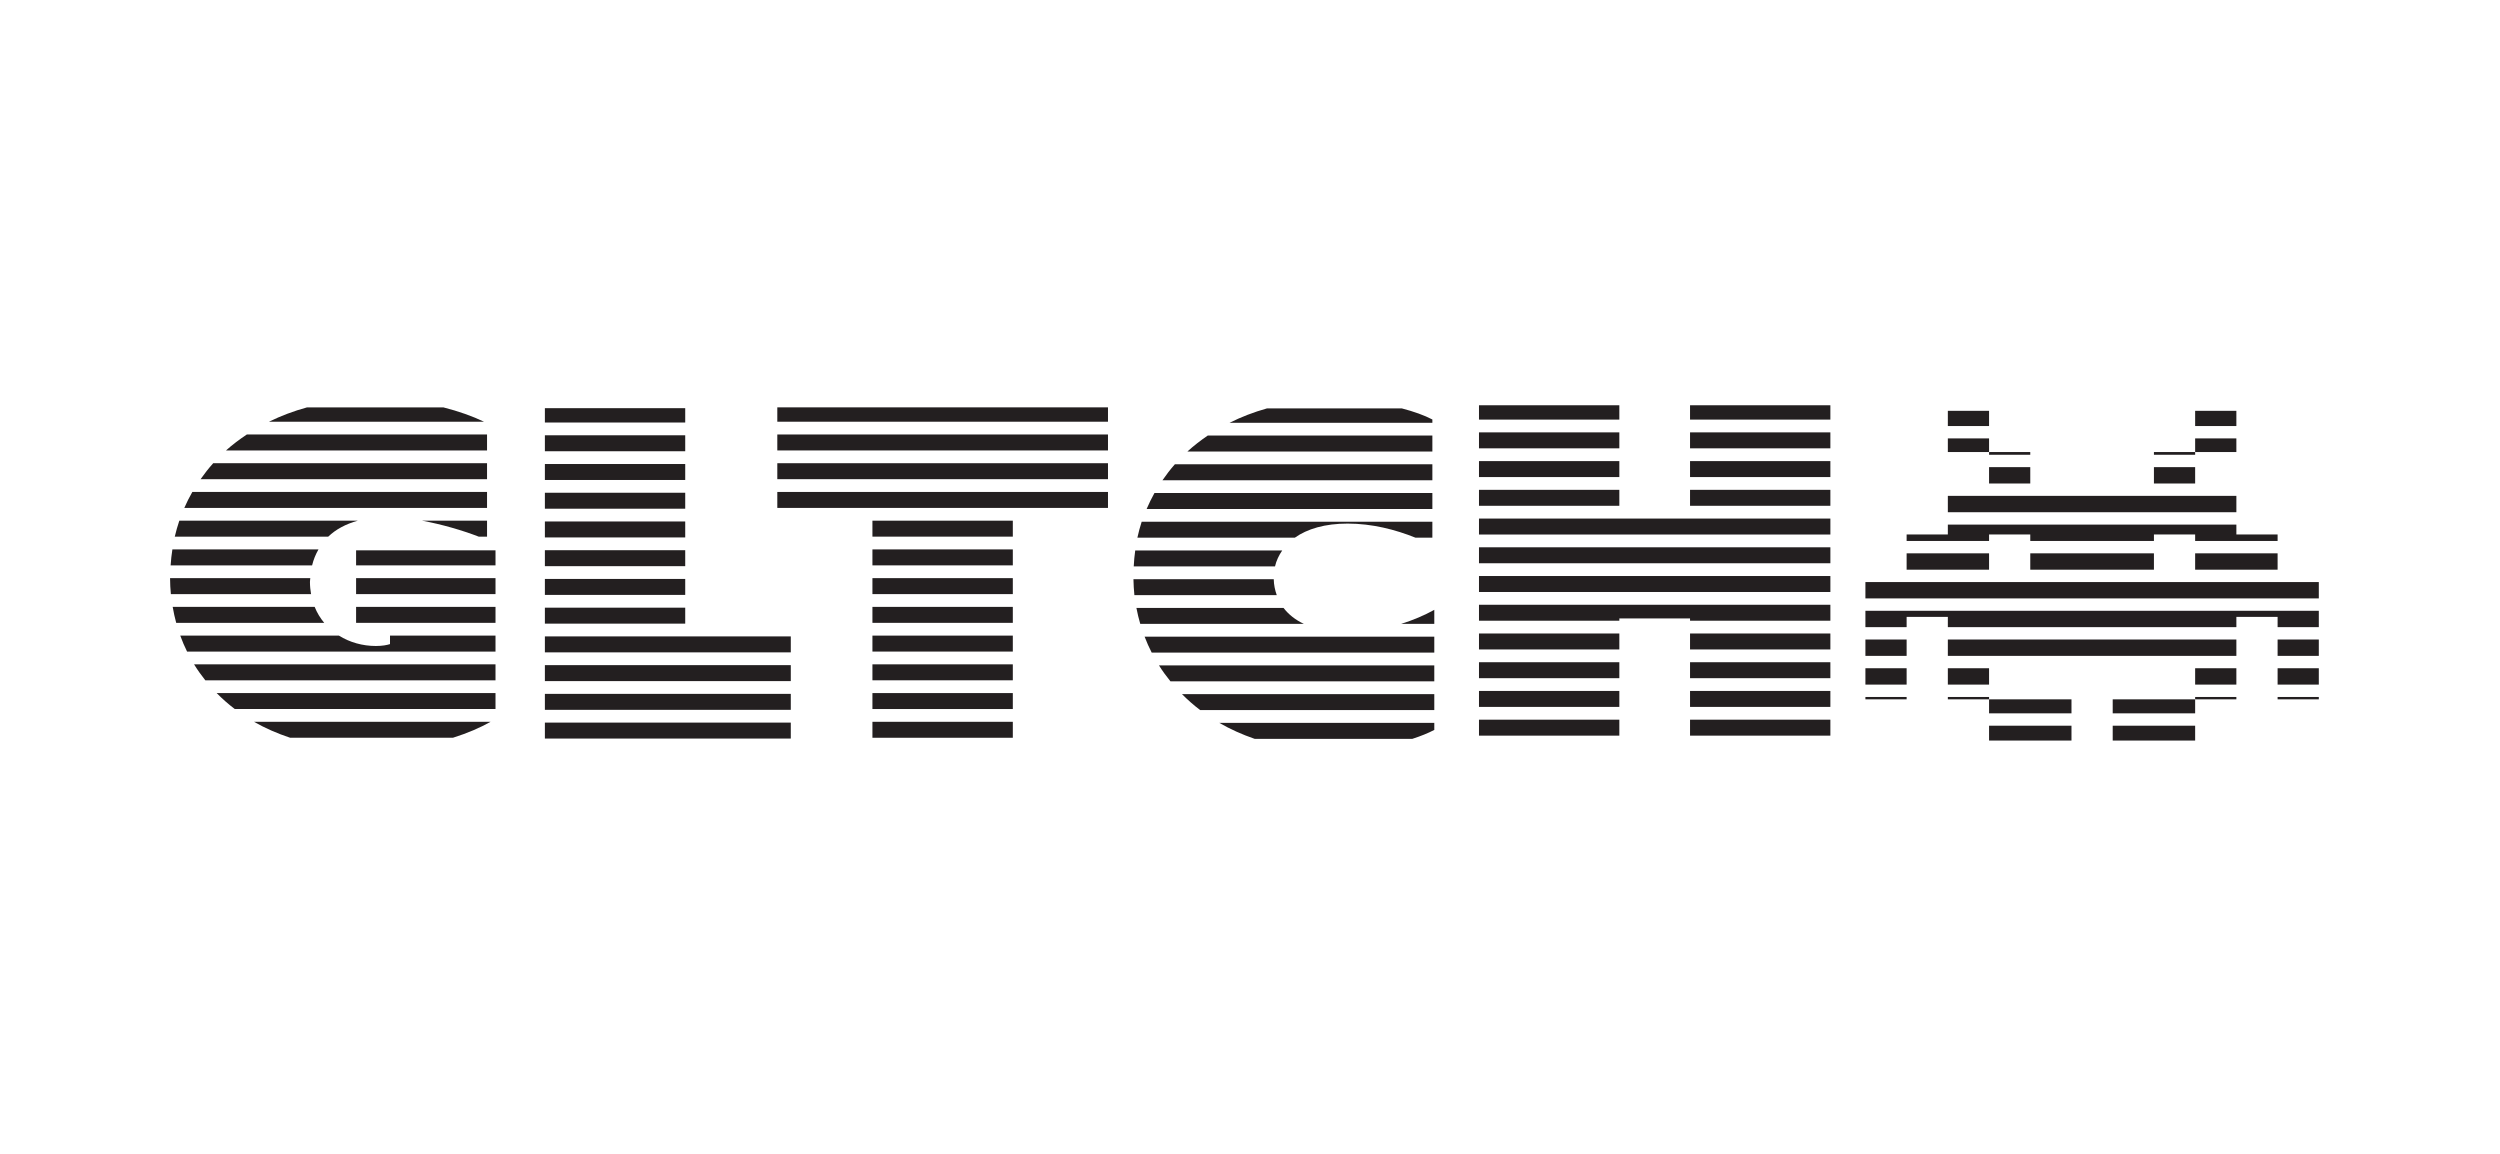
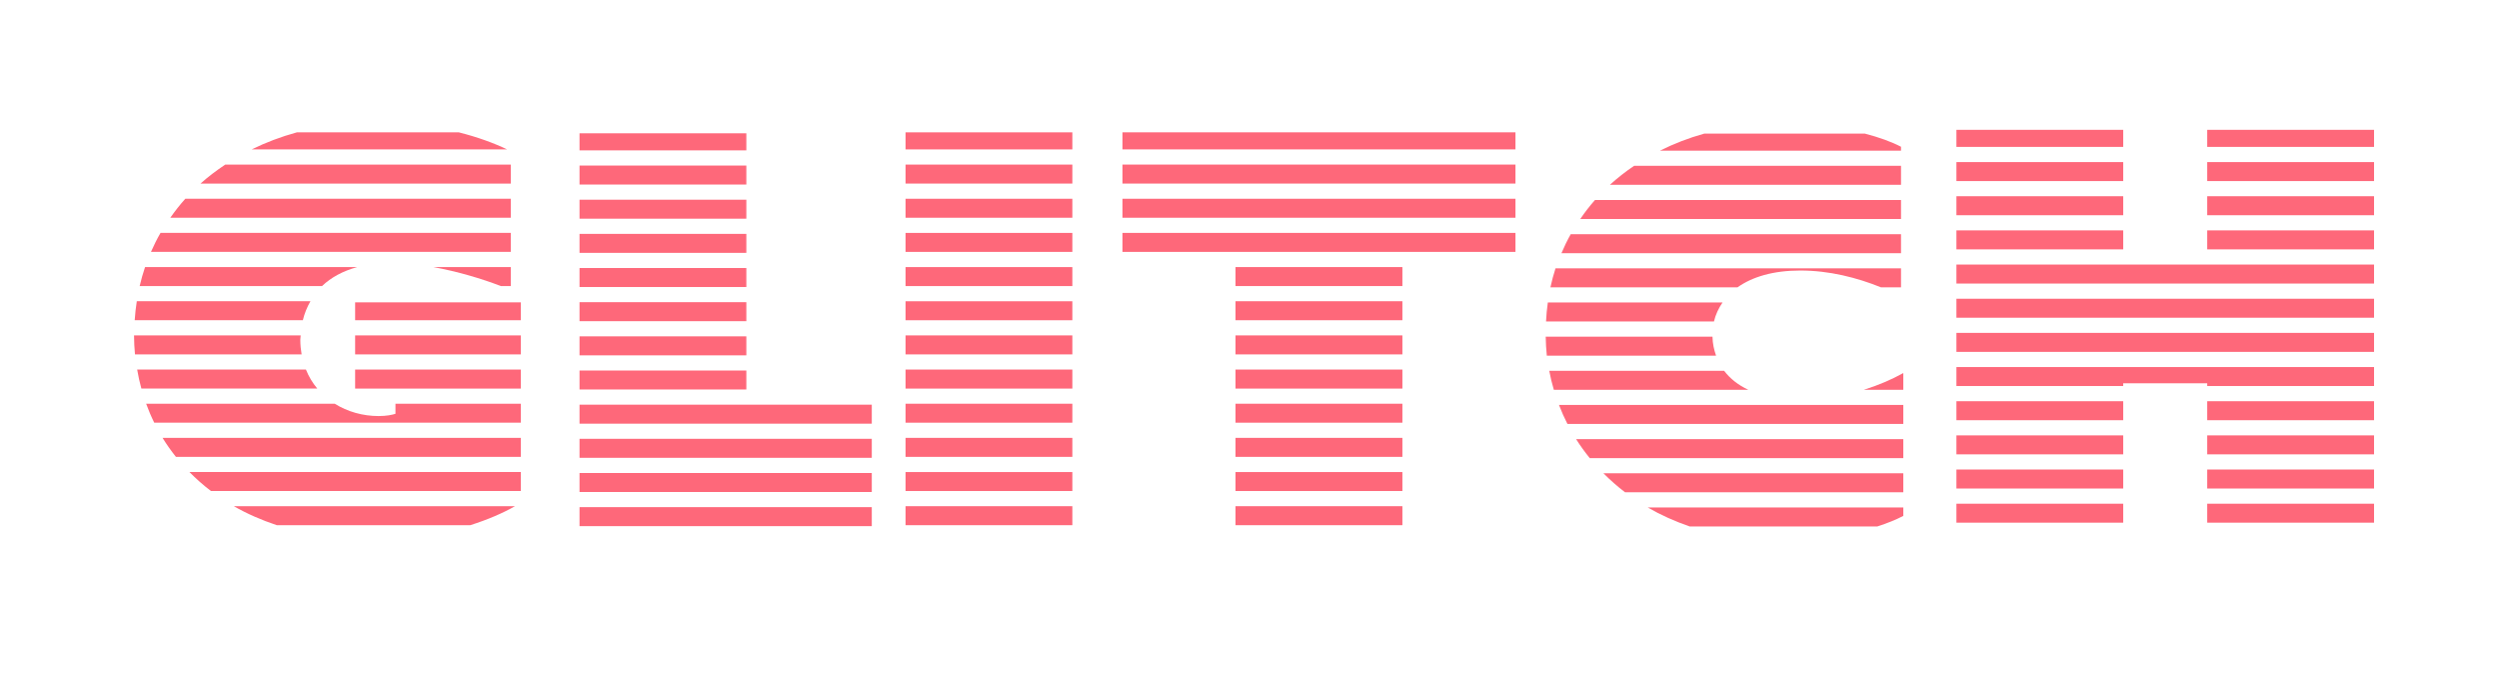
- <svg xmlns="http://www.w3.org/2000/svg" version="1.1" id="Layer_1" x="0px" y="0px" width="325px" height="150px" viewBox="0 0 325 150" enable-background="new 0 0 325 150" xml:space="preserve">
-   <g>
-     <path fill="#231F20" d="M63.315,58.559v-2.075H32.088c-0.959,0.64-1.871,1.323-2.707,2.075H63.315z" />
-     <path fill="#231F20" d="M62.917,54.823c-1.483-0.713-3.273-1.355-5.28-1.864H39.915c-1.754,0.479-3.404,1.107-4.948,1.864H62.917z" />
-     <path fill="#231F20" d="M54.863,67.688c2.584,0.477,5.218,1.245,7.37,2.075h1.083v-2.075H54.863z" />
-     <path fill="#231F20" d="M63.315,62.293v-2.075H27.717c-0.593,0.658-1.135,1.355-1.641,2.075H63.315z" />
-     <rect x="46.292" y="75.158" fill="#231F20" width="18.124" height="2.076" />
-     <rect x="46.292" y="78.895" fill="#231F20" width="18.124" height="2.075" />
-     <rect x="46.292" y="71.543" fill="#231F20" width="18.124" height="1.955" />
-     <path fill="#231F20" d="M63.315,66.028v-2.075H25.004c-0.386,0.671-0.733,1.363-1.044,2.075H63.315z" />
-     <path fill="#231F20" d="M64.416,92.174V90.1H28.165c0.728,0.739,1.511,1.433,2.357,2.074H64.416z" />
-     <path fill="#231F20" d="M64.416,84.704v-2.075H50.7v1.103c-0.365,0.12-0.982,0.247-1.84,0.247c-1.728,0-3.399-0.474-4.802-1.35   H23.433c0.258,0.71,0.553,1.404,0.885,2.075H64.416z" />
-     <path fill="#231F20" d="M64.416,88.439v-2.075H25.228c0.441,0.72,0.932,1.41,1.462,2.075H64.416z" />
-     <path fill="#231F20" d="M33.021,93.834c1.439,0.824,3.016,1.515,4.701,2.075h21.156c1.936-0.609,3.583-1.329,4.896-2.075H33.021z" />
-     <path fill="#231F20" d="M42.67,69.763c0.979-0.94,2.274-1.64,3.845-2.075H23.311c-0.23,0.678-0.423,1.37-0.59,2.075H42.67z" />
-     <path fill="#231F20" d="M42.148,80.97c-0.509-0.61-0.931-1.301-1.242-2.075H22.449c0.12,0.706,0.272,1.397,0.457,2.075H42.148z" />
-     <path fill="#231F20" d="M40.573,73.499c0.178-0.741,0.46-1.433,0.83-2.075H22.41c-0.107,0.681-0.184,1.372-0.229,2.075H40.573z" />
-     <path fill="#231F20" d="M40.437,77.234c-0.087-0.506-0.143-1.032-0.143-1.586c0-0.169,0.036-0.325,0.044-0.49H22.108   c0.003,0.702,0.039,1.396,0.104,2.076H40.437z" />
-   </g>
-   <g>
-     <rect x="70.835" y="64.057" fill="#231F20" width="18.244" height="2.075" />
-     <rect x="70.835" y="71.527" fill="#231F20" width="18.244" height="2.075" />
-     <rect x="70.835" y="67.792" fill="#231F20" width="18.244" height="2.075" />
-     <rect x="70.835" y="60.322" fill="#231F20" width="18.244" height="2.075" />
-     <rect x="70.835" y="53.063" fill="#231F20" width="18.244" height="1.864" />
-     <rect x="70.835" y="56.587" fill="#231F20" width="18.244" height="2.075" />
-     <rect x="70.835" y="82.733" fill="#231F20" width="31.968" height="2.074" />
-     <rect x="70.835" y="93.938" fill="#231F20" width="31.968" height="2.074" />
-     <rect x="70.835" y="75.262" fill="#231F20" width="18.244" height="2.076" />
-     <rect x="70.835" y="90.203" fill="#231F20" width="31.968" height="2.075" />
-     <rect x="70.835" y="86.468" fill="#231F20" width="31.968" height="2.075" />
-     <rect x="70.835" y="78.998" fill="#231F20" width="18.244" height="2.075" />
-   </g>
-   <g>
-     <path fill="#231F20" d="M186.208,66.166v-2.075H150.08c-0.374,0.671-0.713,1.363-1.017,2.075H186.208z" />
-     <path fill="#231F20" d="M165.75,73.636c0.173-0.755,0.507-1.441,0.938-2.075h-19.109c-0.098,0.681-0.159,1.373-0.194,2.075H165.75z   " />
-     <path fill="#231F20" d="M168.326,69.901c1.614-1.145,3.903-1.835,6.863-1.835c3.174,0,6.199,0.775,8.828,1.835h2.19v-2.075h-37.789   c-0.221,0.676-0.402,1.37-0.56,2.075H168.326z" />
-     <path fill="#231F20" d="M186.208,54.961v-0.428c-1.036-0.542-2.402-1.033-3.96-1.438h-17.549c-1.722,0.48-3.341,1.109-4.855,1.866   H186.208z" />
-     <path fill="#231F20" d="M186.458,81.105v-1.829c-1.279,0.717-2.748,1.34-4.317,1.829H186.458z" />
-     <path fill="#231F20" d="M186.208,58.696v-2.075h-29.199c-0.938,0.639-1.825,1.326-2.644,2.075H186.208z" />
-     <path fill="#231F20" d="M186.208,62.431v-2.075h-33.474c-0.584,0.658-1.116,1.354-1.611,2.075H186.208z" />
-     <path fill="#231F20" d="M165.979,77.37c-0.229-0.648-0.379-1.336-0.392-2.074h-18.239c0.017,0.7,0.049,1.396,0.123,2.074H165.979z" />
-     <path fill="#231F20" d="M186.458,92.311v-2.075h-32.802c0.737,0.739,1.522,1.437,2.367,2.075H186.458z" />
-     <path fill="#231F20" d="M186.458,93.971h-27.953c1.427,0.823,2.967,1.518,4.598,2.078h20.504c1.094-0.354,2.068-0.746,2.852-1.161   V93.971z" />
-     <path fill="#231F20" d="M186.458,88.575V86.5h-35.794c0.455,0.724,0.958,1.414,1.496,2.075H186.458z" />
-     <path fill="#231F20" d="M186.458,84.841v-2.075h-37.66c0.272,0.713,0.58,1.403,0.924,2.075H186.458z" />
-     <path fill="#231F20" d="M169.503,81.105c-1.12-0.528-1.999-1.235-2.645-2.075h-19.124c0.133,0.707,0.302,1.397,0.499,2.075H169.503   z" />
-   </g>
-   <g>
-     <rect x="219.705" y="56.208" fill="#231F20" width="18.244" height="2.075" />
-     <rect x="219.705" y="52.684" fill="#231F20" width="18.244" height="1.864" />
-     <rect x="219.705" y="59.943" fill="#231F20" width="18.244" height="2.075" />
-     <rect x="192.268" y="56.208" fill="#231F20" width="18.246" height="2.075" />
-     <rect x="192.268" y="52.684" fill="#231F20" width="18.246" height="1.864" />
-     <rect x="219.705" y="89.823" fill="#231F20" width="18.244" height="2.075" />
-     <rect x="219.705" y="86.089" fill="#231F20" width="18.244" height="2.075" />
-     <rect x="192.268" y="59.943" fill="#231F20" width="18.246" height="2.075" />
-     <rect x="219.705" y="82.354" fill="#231F20" width="18.244" height="2.075" />
-     <rect x="219.705" y="63.678" fill="#231F20" width="18.244" height="2.075" />
-     <rect x="192.268" y="86.089" fill="#231F20" width="18.246" height="2.075" />
-     <rect x="192.268" y="82.354" fill="#231F20" width="18.246" height="2.075" />
-     <rect x="192.268" y="89.823" fill="#231F20" width="18.246" height="2.075" />
-     <rect x="192.268" y="93.559" fill="#231F20" width="18.246" height="2.075" />
-     <rect x="219.705" y="93.559" fill="#231F20" width="18.244" height="2.075" />
-     <rect x="192.268" y="71.148" fill="#231F20" width="45.682" height="2.075" />
-     <polygon fill="#231F20" points="210.514,80.693 210.514,80.396 219.705,80.396 219.705,80.693 237.949,80.693 237.949,78.619    192.268,78.619 192.268,80.693  " />
-     <rect x="192.268" y="67.413" fill="#231F20" width="45.682" height="2.075" />
-     <rect x="192.268" y="63.678" fill="#231F20" width="18.246" height="2.075" />
-     <rect x="192.268" y="74.883" fill="#231F20" width="45.682" height="2.076" />
-   </g>
+ <svg xmlns="http://www.w3.org/2000/svg" version="1.1" id="Layer_1" x="0px" y="0px" width="145px" height="39px" viewBox="90 56.5 145 39" enable-background="new 90 56.5 145 39" xml:space="preserve">
  <g>
    <g>
-       <rect x="101.05" y="63.954" fill="#231F20" width="42.988" height="2.075" />
-       <rect x="101.05" y="60.218" fill="#231F20" width="42.988" height="2.075" />
-       <rect x="113.416" y="67.688" fill="#231F20" width="18.25" height="2.075" />
-       <rect x="101.05" y="56.483" fill="#231F20" width="42.988" height="2.075" />
-       <rect x="113.416" y="71.423" fill="#231F20" width="18.25" height="2.075" />
-       <rect x="101.05" y="52.956" fill="#231F20" width="42.988" height="1.867" />
-       <rect x="113.416" y="86.364" fill="#231F20" width="18.25" height="2.075" />
-       <rect x="113.416" y="90.1" fill="#231F20" width="18.25" height="2.074" />
-       <rect x="113.416" y="82.629" fill="#231F20" width="18.25" height="2.075" />
-       <rect x="113.416" y="75.158" fill="#231F20" width="18.25" height="2.076" />
-       <rect x="113.416" y="78.895" fill="#231F20" width="18.25" height="2.075" />
+       <g>
+         <path fill="#FE687A" d="M119.637,67.147v-1.101h-16.566c-0.508,0.339-0.991,0.701-1.436,1.101H119.637L119.637,67.147z" />
+         <path fill="#FE687A" d="M119.426,65.167c-0.787-0.379-1.737-0.721-2.8-0.99h-9.402c-0.93,0.254-1.806,0.588-2.624,0.99H119.426z" />
+         <path fill="#FE687A" d="M115.153,71.991c1.371,0.252,2.769,0.66,3.91,1.101h0.574v-1.101H115.153z" />
+         <path fill="#FE687A" d="M119.637,69.128v-1.101h-18.884c-0.315,0.35-0.602,0.719-0.871,1.101H119.637z" />
+         <rect x="110.606" y="75.953" fill="#FE687A" width="9.615" height="1.102" />
+         <rect x="110.606" y="77.934" fill="#FE687A" width="9.615" height="1.104" />
+         <rect x="110.606" y="74.036" fill="#FE687A" width="9.615" height="1.037" />
+         <path fill="#FE687A" d="M119.637,71.11v-1.102H99.314c-0.205,0.355-0.389,0.723-0.555,1.102H119.637z" />
+         <path fill="#FE687A" d="M120.222,84.979v-1.102H100.99c0.387,0.393,0.802,0.76,1.251,1.102H120.222z" />
+         <path fill="#FE687A" d="M120.222,81.016v-1.1h-7.276V80.5c-0.194,0.062-0.521,0.131-0.976,0.131c-0.917,0-1.804-0.25-2.547-0.715     H98.48c0.137,0.377,0.293,0.744,0.47,1.1H120.222L120.222,81.016z" />
+         <path fill="#FE687A" d="M120.222,82.998v-1.102h-20.79c0.234,0.383,0.495,0.748,0.776,1.102H120.222z" />
+         <path fill="#FE687A" d="M103.567,85.859c0.764,0.438,1.6,0.805,2.495,1.102h11.222c1.028-0.324,1.9-0.705,2.598-1.102H103.567z" />
+         <path fill="#FE687A" d="M108.686,73.091c0.519-0.499,1.206-0.87,2.039-1.101H98.417c-0.123,0.357-0.225,0.726-0.313,1.101     H108.686z" />
+         <path fill="#FE687A" d="M108.409,79.035c-0.27-0.322-0.493-0.689-0.658-1.102h-9.792c0.063,0.375,0.145,0.742,0.243,1.102     H108.409z" />
+         <path fill="#FE687A" d="M107.572,75.073c0.095-0.393,0.245-0.76,0.441-1.102H97.938c-0.057,0.361-0.098,0.729-0.122,1.102     H107.572z" />
+         <path fill="#FE687A" d="M107.501,77.055c-0.047-0.27-0.076-0.549-0.076-0.842c0-0.09,0.019-0.172,0.023-0.26h-9.671     c0.002,0.371,0.021,0.738,0.055,1.102H107.501z" />
+       </g>
+       <g>
+         <rect x="123.626" y="70.065" fill="#FE687A" width="9.679" height="1.101" />
+         <rect x="123.626" y="74.026" fill="#FE687A" width="9.679" height="1.102" />
+         <rect x="123.626" y="72.045" fill="#FE687A" width="9.679" height="1.102" />
+         <rect x="123.626" y="68.083" fill="#FE687A" width="9.679" height="1.101" />
+         <rect x="123.626" y="64.231" fill="#FE687A" width="9.679" height="0.99" />
+         <rect x="123.626" y="66.102" fill="#FE687A" width="9.679" height="1.101" />
+         <rect x="123.626" y="79.971" fill="#FE687A" width="16.958" height="1.102" />
+         <rect x="123.626" y="85.914" fill="#FE687A" width="16.958" height="1.102" />
+         <rect x="123.626" y="76.008" fill="#FE687A" width="9.679" height="1.102" />
+         <rect x="123.626" y="83.934" fill="#FE687A" width="16.958" height="1.102" />
+         <rect x="123.626" y="81.951" fill="#FE687A" width="16.958" height="1.102" />
+         <rect x="123.626" y="77.99" fill="#FE687A" width="9.679" height="1.1" />
+       </g>
+       <g>
+         <rect x="142.542" y="70.009" fill="#FE687A" width="9.679" height="1.101" />
+         <rect x="142.542" y="71.991" fill="#FE687A" width="9.679" height="1.101" />
+         <rect x="142.542" y="73.973" fill="#FE687A" width="9.679" height="1.101" />
+         <rect x="142.542" y="64.176" fill="#FE687A" width="9.679" height="0.99" />
+         <rect x="142.542" y="66.046" fill="#FE687A" width="9.679" height="1.101" />
+         <rect x="142.542" y="68.028" fill="#FE687A" width="9.679" height="1.101" />
+         <rect x="142.542" y="79.916" fill="#FE687A" width="9.679" height="1.1" />
+         <rect x="142.542" y="85.859" fill="#FE687A" width="9.679" height="1.102" />
+         <rect x="142.542" y="83.879" fill="#FE687A" width="9.679" height="1.1" />
+         <rect x="142.542" y="77.934" fill="#FE687A" width="9.679" height="1.104" />
+         <rect x="142.542" y="75.953" fill="#FE687A" width="9.679" height="1.102" />
+         <rect x="142.542" y="81.896" fill="#FE687A" width="9.679" height="1.102" />
+       </g>
+       <g>
+         <rect x="155.128" y="70.008" fill="#FE687A" width="22.804" height="1.102" />
+         <rect x="155.128" y="68.028" fill="#FE687A" width="22.804" height="1.101" />
+         <rect x="161.688" y="71.99" fill="#FE687A" width="9.683" height="1.101" />
+         <rect x="155.128" y="66.045" fill="#FE687A" width="22.804" height="1.102" />
+         <rect x="161.688" y="73.971" fill="#FE687A" width="9.683" height="1.102" />
+         <rect x="155.128" y="64.175" fill="#FE687A" width="22.804" height="0.99" />
+         <rect x="161.688" y="81.896" fill="#FE687A" width="9.683" height="1.102" />
+         <rect x="161.688" y="83.879" fill="#FE687A" width="9.683" height="1.1" />
+         <rect x="161.688" y="79.916" fill="#FE687A" width="9.683" height="1.1" />
+         <rect x="161.688" y="75.953" fill="#FE687A" width="9.683" height="1.102" />
+         <rect x="161.688" y="77.934" fill="#FE687A" width="9.683" height="1.104" />
+       </g>
+       <g>
+         <path fill="#FE687A" d="M200.303,71.184v-1.102h-19.164c-0.199,0.355-0.379,0.723-0.539,1.102H200.303z" />
+         <path fill="#FE687A" d="M189.45,75.145c0.092-0.4,0.269-0.765,0.497-1.101h-10.137c-0.053,0.361-0.086,0.728-0.104,1.101H189.45z     " />
+         <path fill="#FE687A" d="M190.816,73.165c0.856-0.607,2.07-0.975,3.641-0.975c1.684,0,3.29,0.412,4.684,0.975h1.162v-1.102     h-20.047c-0.117,0.358-0.214,0.728-0.296,1.102H190.816z" />
+         <path fill="#FE687A" d="M200.303,65.239v-0.227c-0.55-0.287-1.273-0.549-2.102-0.764h-9.309c-0.914,0.254-1.772,0.588-2.576,0.99     H200.303z" />
+         <path fill="#FE687A" d="M200.436,79.107v-0.971c-0.68,0.379-1.457,0.711-2.289,0.971H200.436z" />
+         <path fill="#FE687A" d="M200.303,67.219v-1.101h-15.488c-0.5,0.339-0.969,0.704-1.403,1.101H200.303z" />
+         <path fill="#FE687A" d="M200.303,69.202V68.1h-17.758c-0.309,0.35-0.592,0.719-0.854,1.102H200.303z" />
+         <path fill="#FE687A" d="M189.572,77.127c-0.122-0.344-0.201-0.709-0.208-1.102h-9.677c0.008,0.371,0.025,0.74,0.064,1.102     H189.572z" />
+         <path fill="#FE687A" d="M200.436,85.053v-1.102h-17.399c0.39,0.391,0.807,0.762,1.255,1.102H200.436z" />
+         <path fill="#FE687A" d="M200.436,85.934h-14.828c0.756,0.438,1.572,0.803,2.438,1.102h10.878c0.58-0.188,1.097-0.395,1.513-0.615     V85.934z" />
+         <path fill="#FE687A" d="M200.436,83.07v-1.102h-18.987c0.241,0.383,0.508,0.75,0.793,1.102H200.436z" />
+         <path fill="#FE687A" d="M200.436,81.09v-1.102h-19.979c0.145,0.379,0.309,0.744,0.491,1.102H200.436z" />
+         <path fill="#FE687A" d="M191.441,79.107c-0.596-0.279-1.062-0.654-1.403-1.102h-10.146c0.069,0.375,0.16,0.742,0.266,1.102     H191.441z" />
+       </g>
+       <g>
+         <rect x="218.07" y="65.901" fill="#FE687A" width="9.68" height="1.101" />
+         <rect x="218.07" y="64.03" fill="#FE687A" width="9.68" height="0.99" />
+         <rect x="218.07" y="67.881" fill="#FE687A" width="9.68" height="1.102" />
+         <rect x="203.518" y="65.901" fill="#FE687A" width="9.678" height="1.101" />
+         <rect x="203.518" y="64.03" fill="#FE687A" width="9.678" height="0.99" />
+         <rect x="218.07" y="83.732" fill="#FE687A" width="9.68" height="1.102" />
+         <rect x="218.07" y="81.752" fill="#FE687A" width="9.68" height="1.1" />
+         <rect x="203.518" y="67.881" fill="#FE687A" width="9.678" height="1.102" />
+         <rect x="218.07" y="79.77" fill="#FE687A" width="9.68" height="1.102" />
+         <rect x="218.07" y="69.862" fill="#FE687A" width="9.68" height="1.102" />
+         <rect x="203.518" y="81.752" fill="#FE687A" width="9.678" height="1.1" />
+         <rect x="203.518" y="79.77" fill="#FE687A" width="9.678" height="1.102" />
+         <rect x="203.518" y="83.732" fill="#FE687A" width="9.678" height="1.102" />
+         <rect x="203.518" y="85.715" fill="#FE687A" width="9.678" height="1.1" />
+         <rect x="218.07" y="85.715" fill="#FE687A" width="9.68" height="1.1" />
+         <rect x="203.518" y="73.827" fill="#FE687A" width="24.232" height="1.101" />
+         <polygon fill="#FE687A" points="213.195,78.889 213.195,78.73 218.07,78.73 218.07,78.889 227.75,78.889 227.75,77.789      203.518,77.789 203.518,78.889    " />
+         <rect x="203.518" y="71.844" fill="#FE687A" width="24.232" height="1.102" />
+         <rect x="203.518" y="69.862" fill="#FE687A" width="9.678" height="1.102" />
+         <rect x="203.518" y="75.807" fill="#FE687A" width="24.232" height="1.102" />
+       </g>
    </g>
-     <rect x="113.416" y="93.834" fill="#231F20" width="18.25" height="2.075" />
-   </g>
-   <g>
-     <rect x="263.936" y="71.933" fill="#231F20" width="16.075" height="2.127" />
-     <rect x="253.219" y="56.993" fill="#231F20" width="5.359" height="1.772" />
-     <rect x="285.369" y="71.933" fill="#231F20" width="10.719" height="2.127" />
-     <rect x="258.578" y="58.765" fill="#231F20" width="5.357" height="0.355" />
-     <rect x="280.011" y="58.765" fill="#231F20" width="5.358" height="0.355" />
-     <rect x="296.088" y="83.137" fill="#231F20" width="5.357" height="2.127" />
-     <rect x="285.369" y="56.993" fill="#231F20" width="5.359" height="1.772" />
-     <rect x="280.011" y="60.728" fill="#231F20" width="5.358" height="2.127" />
-     <rect x="296.088" y="86.871" fill="#231F20" width="5.357" height="2.127" />
-     <rect x="258.578" y="90.914" fill="#231F20" width="10.715" height="1.82" />
-     <rect x="296.088" y="90.607" fill="#231F20" width="5.357" height="0.307" />
-     <rect x="253.219" y="90.607" fill="#231F20" width="5.359" height="0.307" />
-     <rect x="253.219" y="83.137" fill="#231F20" width="37.51" height="2.127" />
-     <rect x="285.369" y="86.871" fill="#231F20" width="5.359" height="2.127" />
-     <rect x="253.219" y="86.871" fill="#231F20" width="5.359" height="2.127" />
-     <polygon fill="#231F20" points="247.861,69.481 247.861,70.325 258.578,70.325 258.578,69.481 263.936,69.481 263.936,70.325    280.011,70.325 280.011,69.481 285.369,69.481 285.369,70.325 296.088,70.325 296.088,69.481 290.729,69.481 290.729,68.198    253.219,68.198 253.219,69.481  " />
-     <rect x="274.652" y="94.342" fill="#231F20" width="10.717" height="1.93" />
-     <rect x="258.578" y="60.728" fill="#231F20" width="5.357" height="2.127" />
-     <rect x="274.652" y="90.914" fill="#231F20" width="10.717" height="1.82" />
-     <rect x="285.369" y="90.607" fill="#231F20" width="5.359" height="0.307" />
-     <rect x="242.504" y="90.607" fill="#231F20" width="5.357" height="0.307" />
-     <rect x="253.219" y="53.407" fill="#231F20" width="5.359" height="1.978" />
-     <rect x="285.369" y="53.407" fill="#231F20" width="5.359" height="1.978" />
-     <rect x="258.578" y="94.342" fill="#231F20" width="10.715" height="1.93" />
-     <rect x="242.504" y="86.871" fill="#231F20" width="5.357" height="2.127" />
-     <rect x="242.504" y="75.668" fill="#231F20" width="58.941" height="2.125" />
-     <rect x="253.219" y="64.462" fill="#231F20" width="37.51" height="2.127" />
-     <rect x="247.861" y="71.933" fill="#231F20" width="10.717" height="2.127" />
-     <polygon fill="#231F20" points="247.861,81.529 247.861,80.195 253.219,80.195 253.219,81.529 290.729,81.529 290.729,80.195    296.088,80.195 296.088,81.529 301.445,81.529 301.445,79.402 242.504,79.402 242.504,81.529  " />
-     <rect x="242.504" y="83.137" fill="#231F20" width="5.357" height="2.127" />
+     <rect x="161.688" y="85.859" fill="#FE687A" width="9.683" height="1.102" />
  </g>
</svg>
